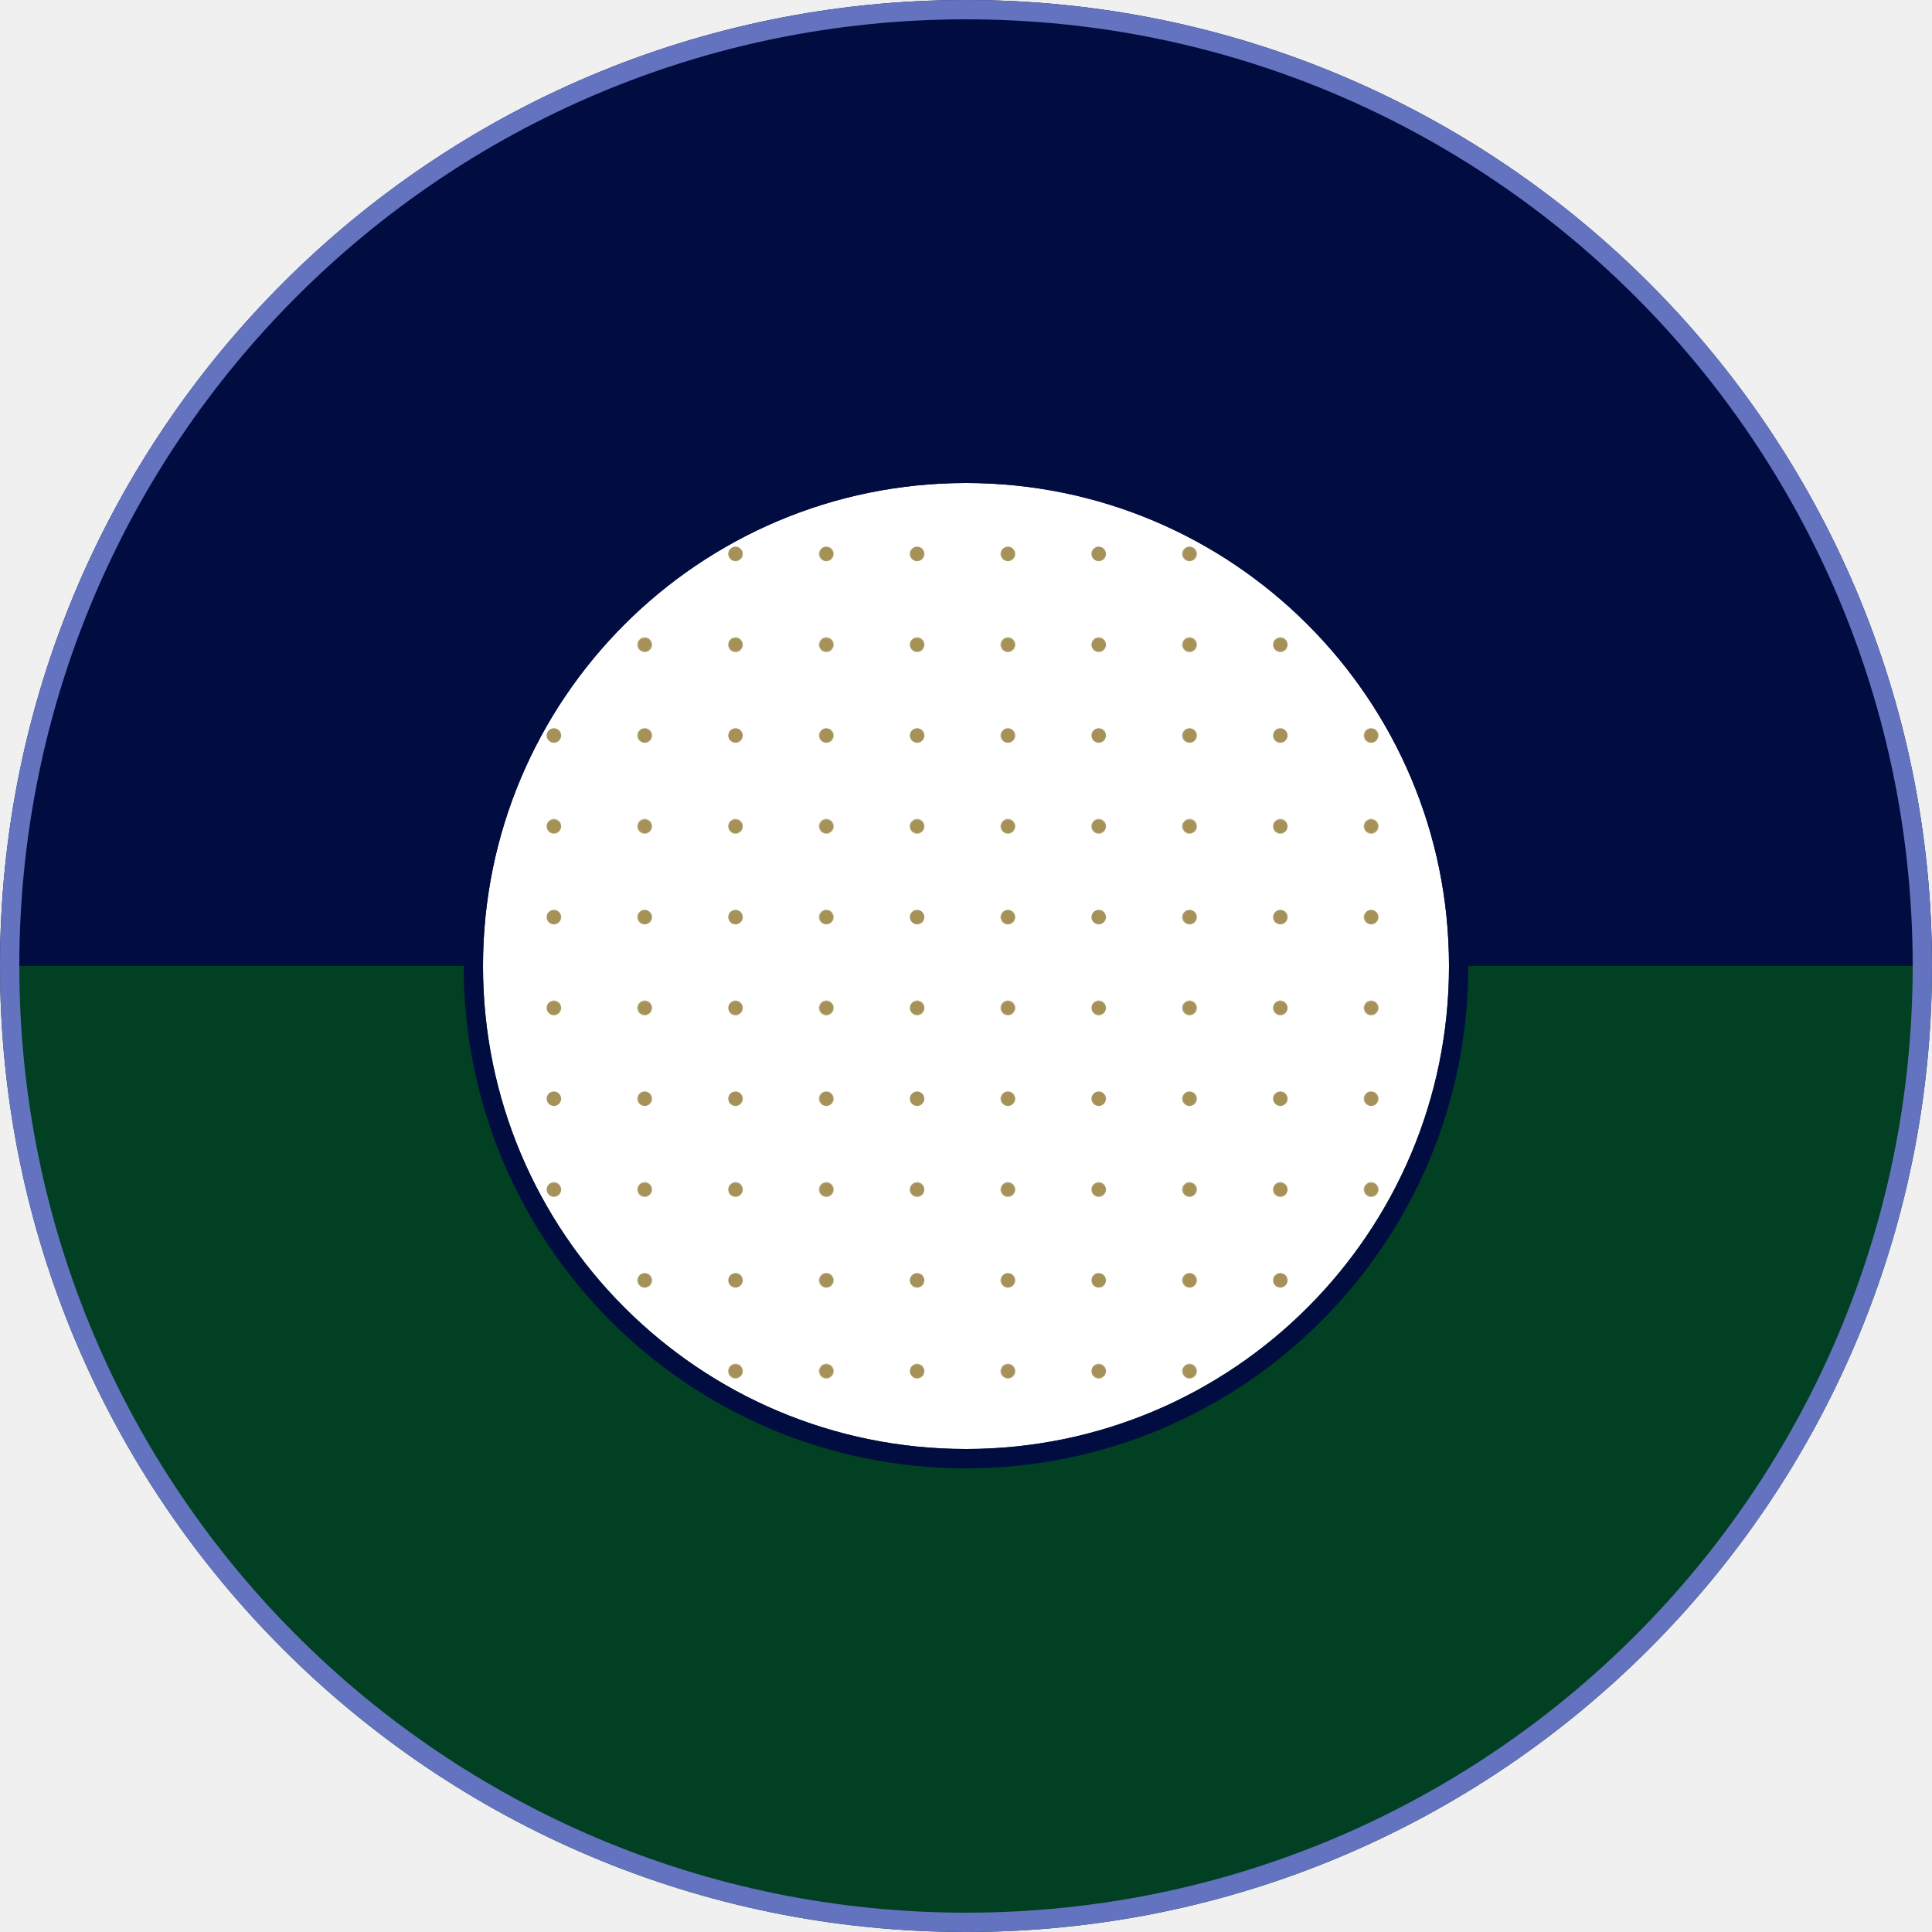
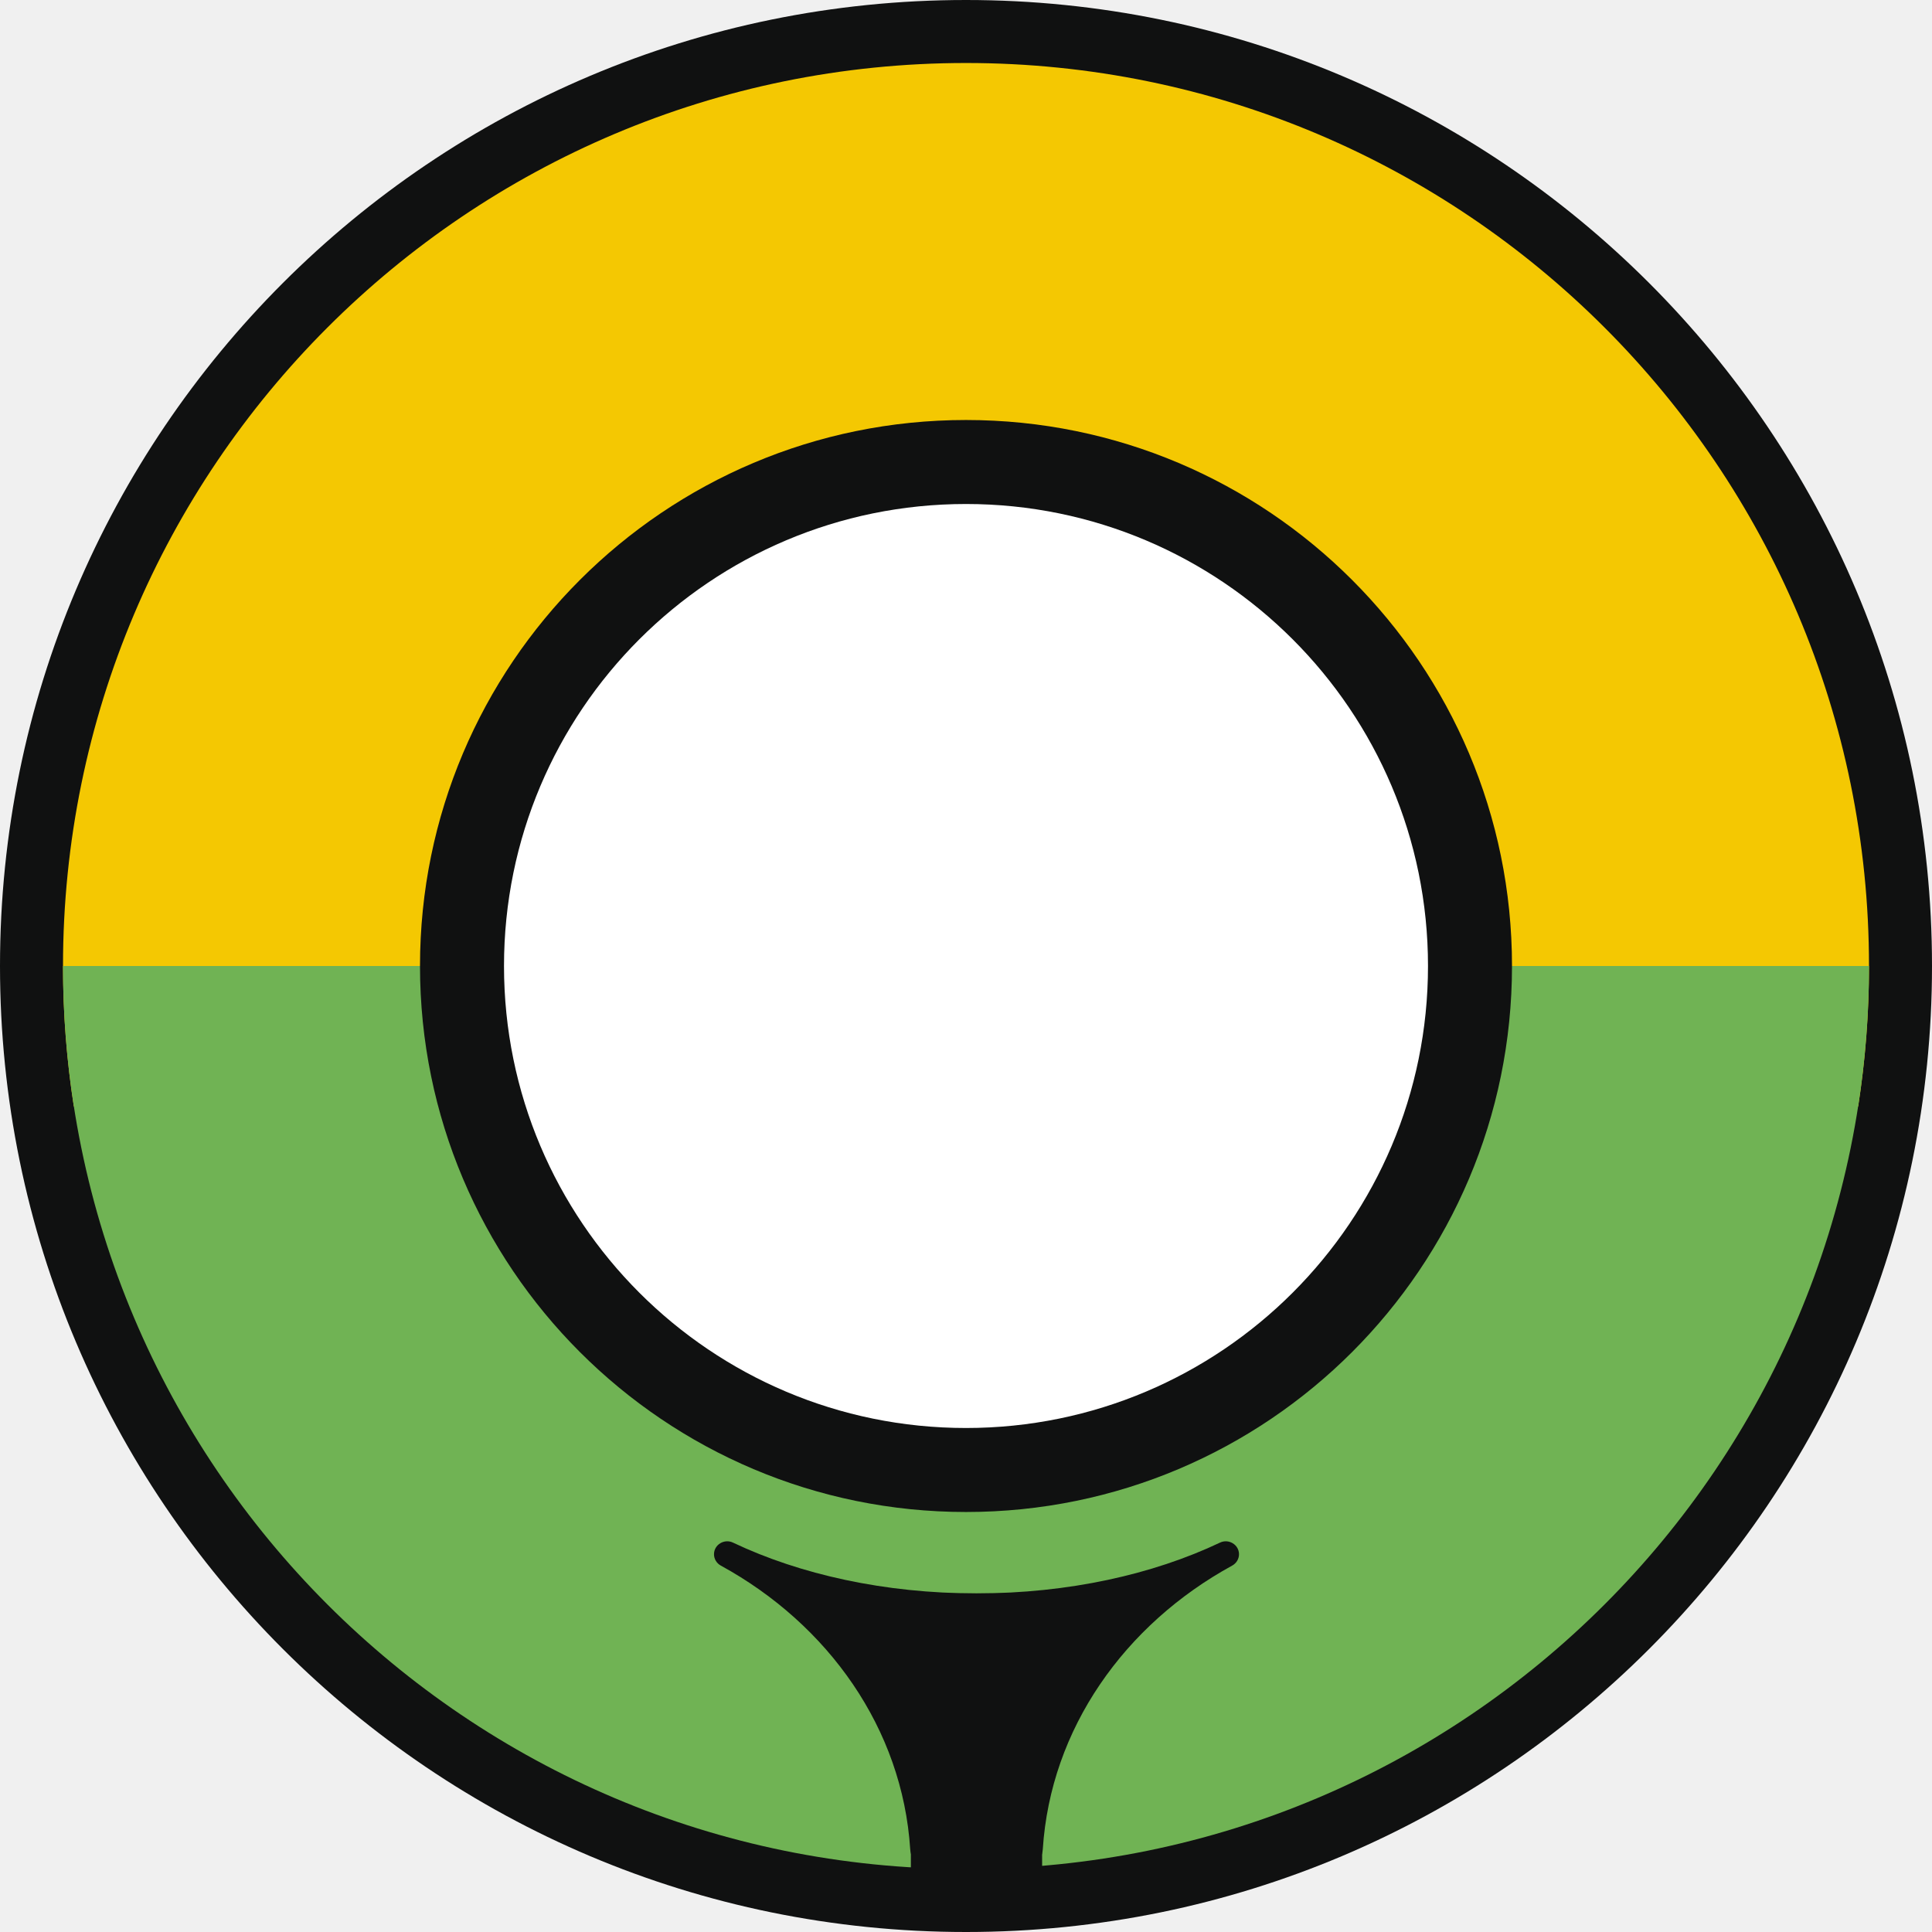
- <svg xmlns="http://www.w3.org/2000/svg" fill="none" viewBox="0 0 200 200">
-   <defs>
-     <linearGradient id="grass-sky" x1="0" y1="1" x2="0" y2="0">
-       <stop offset="50%" stop-color="#014023" />
-       <stop offset="50%" stop-color="#010C40" />
-     </linearGradient>
-   </defs>
-   <circle cx="100" cy="100" r="100" fill="url(#grass-sky)" />
-   <circle cx="100" cy="100" r="50" fill="#FFFFFF" stroke-width="4" />
-   <defs>
-     <pattern id="dimples" patternUnits="userSpaceOnUse" width="9.4" height="9.4">
-       <circle cx="0.94" cy="0.94" r="0.75" fill="#A69258" />
-     </pattern>
-   </defs>
-   <circle cx="100" cy="100" r="50" fill="url(#dimples)" />
-   <circle cx="100" cy="100" r="51" fill="none" stroke="#010C40" stroke-width="2" />
-   <circle cx="100" cy="100" r="99" stroke="#6373BF" stroke-width="2" />
+ <svg xmlns="http://www.w3.org/2000/svg" width="92" height="92" viewBox="0 0 92 92" fill="none">
+   <circle cx="46" cy="46" r="46" fill="#101111" />
+   <path fill-rule="evenodd" clip-rule="evenodd" d="M88.483 52.689C88.823 50.509 89 48.275 89 46C89 22.252 69.748 3 46 3C22.252 3 3 22.252 3 46C3 48.275 3.177 50.509 3.517 52.689H88.483Z" fill="#F4C802" />
+   <path fill-rule="evenodd" clip-rule="evenodd" d="M82.282 52.689C82.753 50.365 83 47.961 83 45.5C83 25.342 66.434 9 46 9C25.566 9 9 25.342 9 45.5C9 47.961 9.247 50.365 9.717 52.689H82.282Z" fill="#F4C802" />
+   <path fill-rule="evenodd" clip-rule="evenodd" d="M75.251 52.689C75.741 50.538 76 48.299 76 46C76 29.431 62.569 16 46 16C29.431 16 16 29.431 16 46C16 48.299 16.259 50.538 16.748 52.689H75.251Z" fill="#F4C802" />
+   <mask id="mask0_311_2158" style="mask-type:alpha" maskUnits="userSpaceOnUse" x="3" y="3" width="86" height="86">
+     <circle cx="46" cy="46" r="43" fill="#101111" />
+   </mask>
+   <g mask="url(#mask0_311_2158)">
+     <rect x="-29" y="46" width="149" height="66" fill="#70B354" />
+     <path d="M43.343 88.056C43.378 88.607 43.823 89.055 44.375 89.055H48.625C49.177 89.055 49.622 88.607 49.657 88.056C50.026 82.324 53.547 77.358 58.677 74.551C58.874 74.443 59 74.237 59 74.012V74.012C59 73.555 58.51 73.261 58.097 73.457C54.906 74.972 50.878 75.876 46.5 75.876C42.122 75.876 38.094 74.972 34.903 73.457C34.49 73.261 34 73.555 34 74.012V74.012C34 74.237 34.126 74.443 34.323 74.551C39.453 77.358 42.974 82.324 43.343 88.056Z" fill="#101111" />
+     <path d="M43.375 76.876C43.375 76.324 43.823 75.876 44.375 75.876H48.625C49.177 75.876 49.625 76.324 49.625 76.876V105C49.625 105.552 49.177 106 48.625 106H44.375C43.823 106 43.375 105.552 43.375 105V76.876Z" fill="#101111" />
+   </g>
+   <circle cx="46" cy="46" r="20" fill="white" />
+   <circle cx="46" cy="46" r="26" fill="#101111" />
+   <circle cx="46" cy="46" r="22" fill="white" />
</svg>
